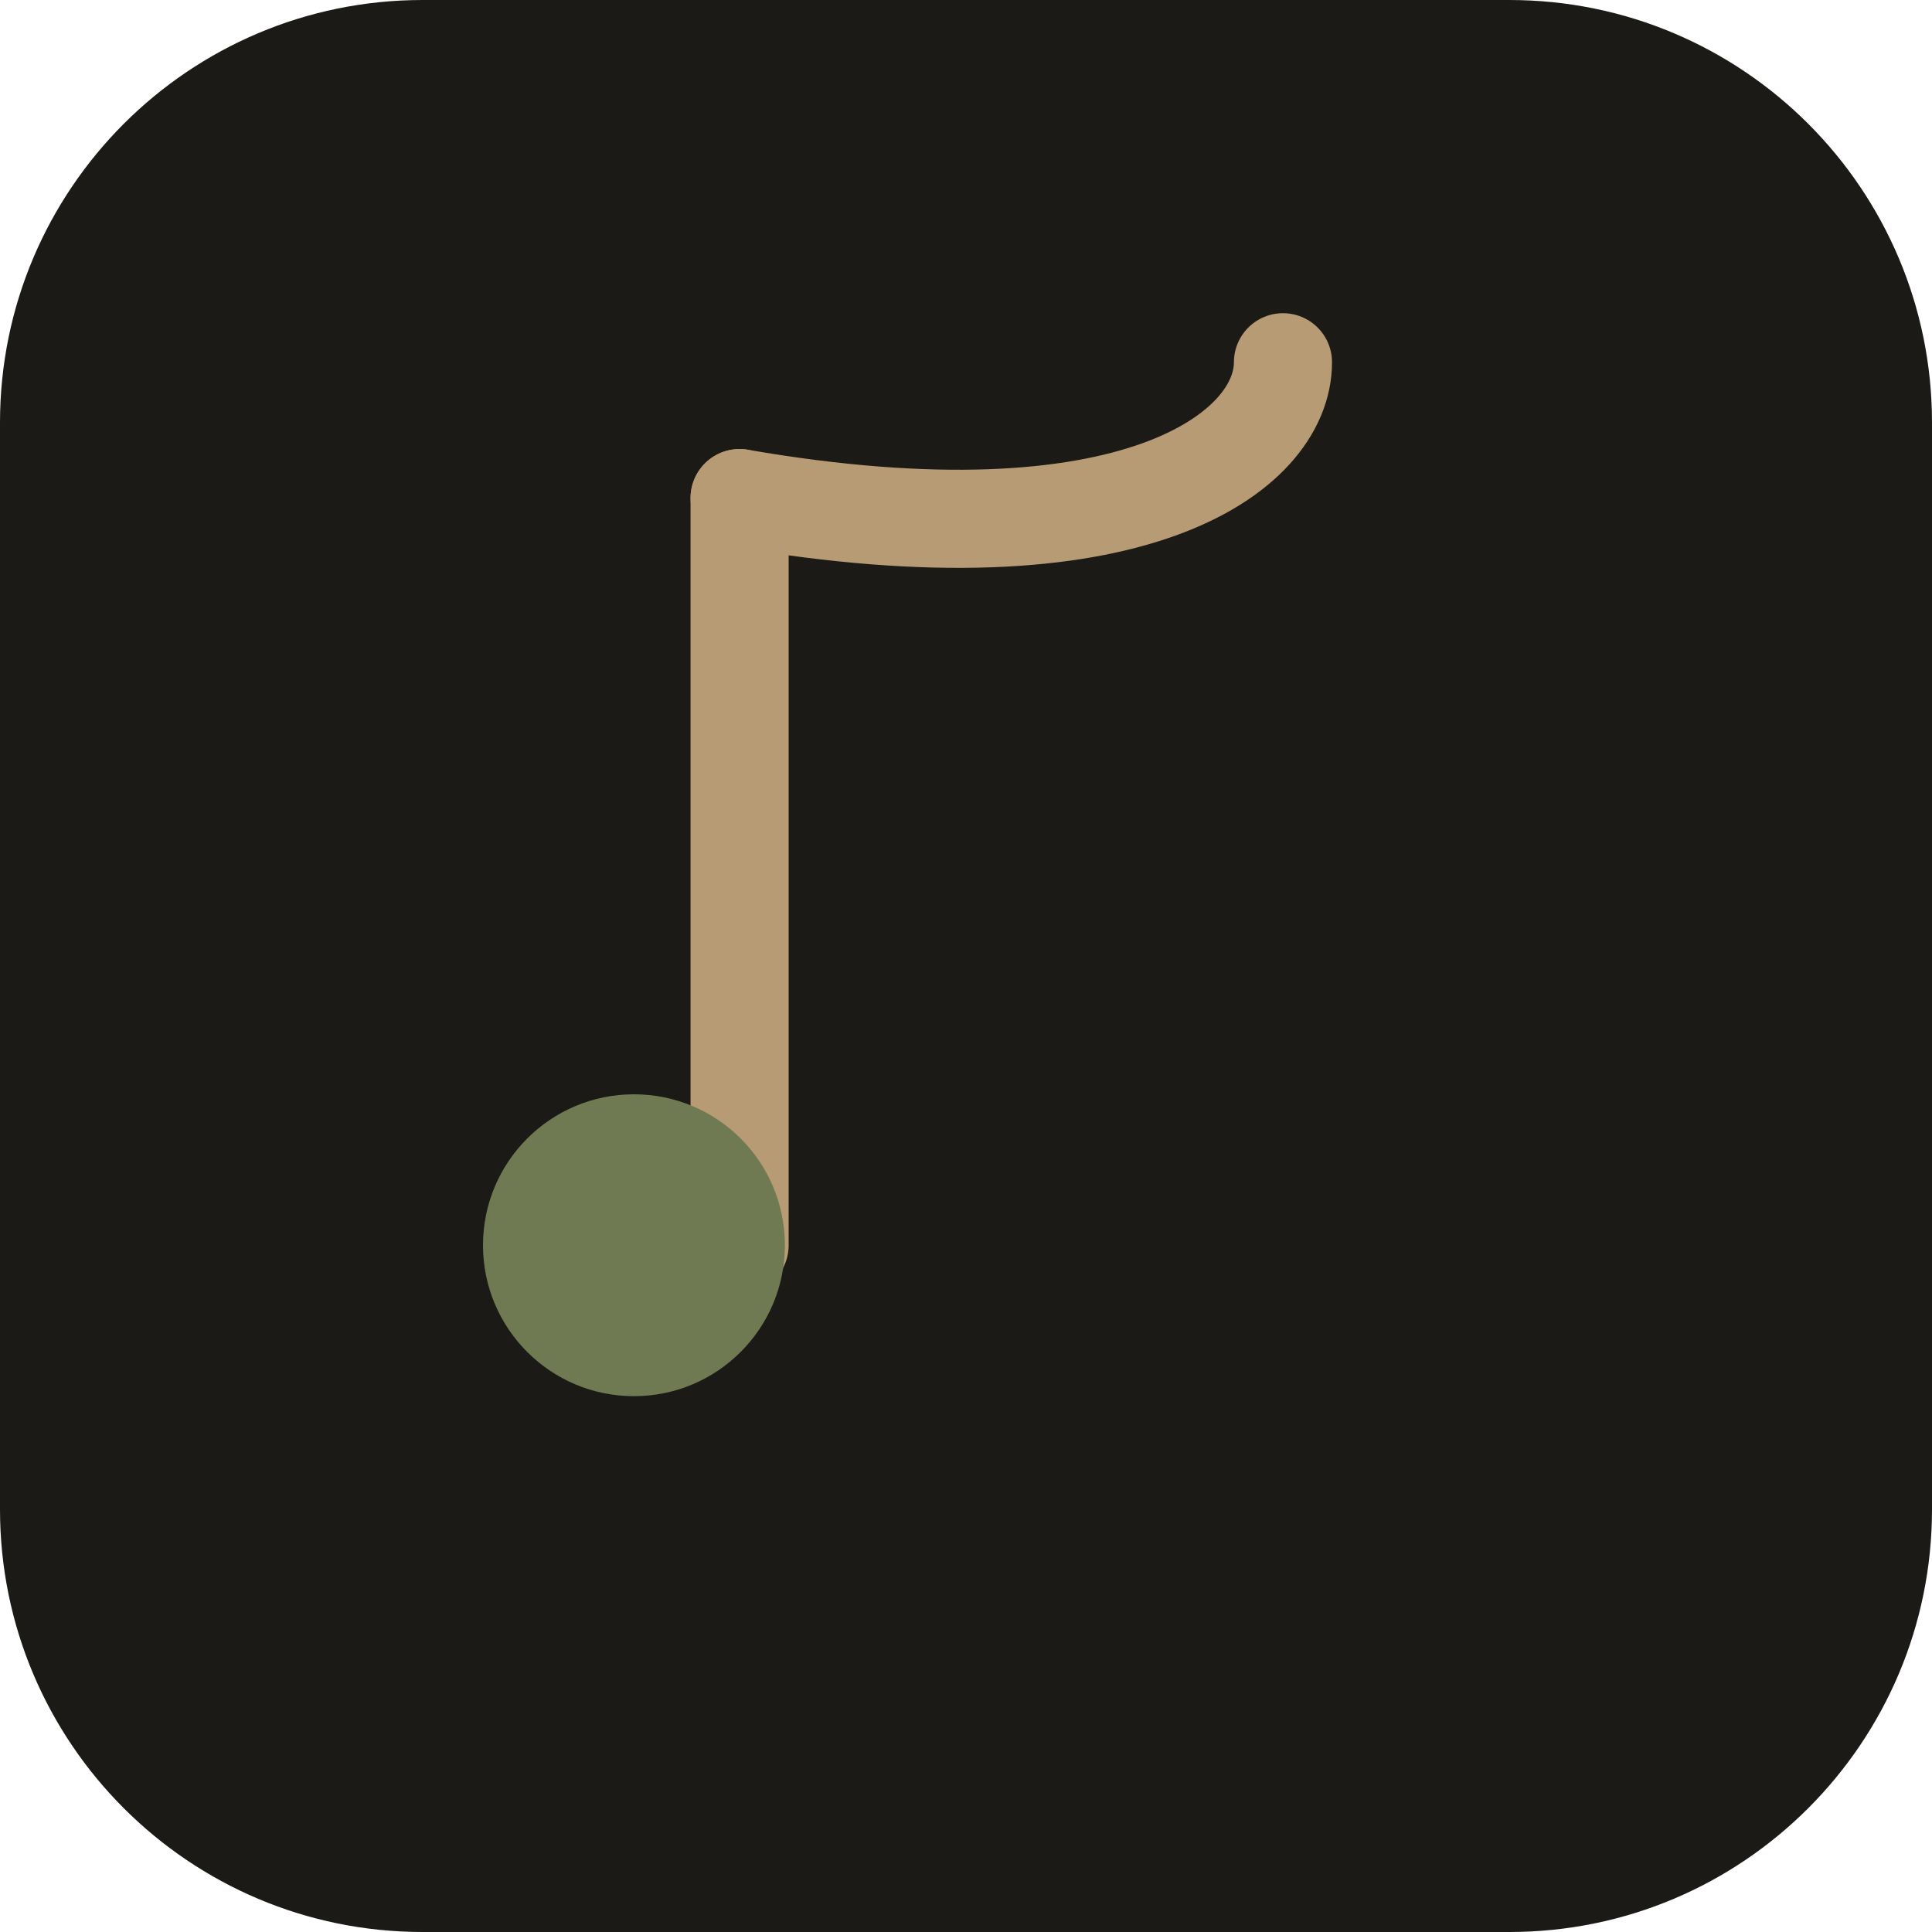
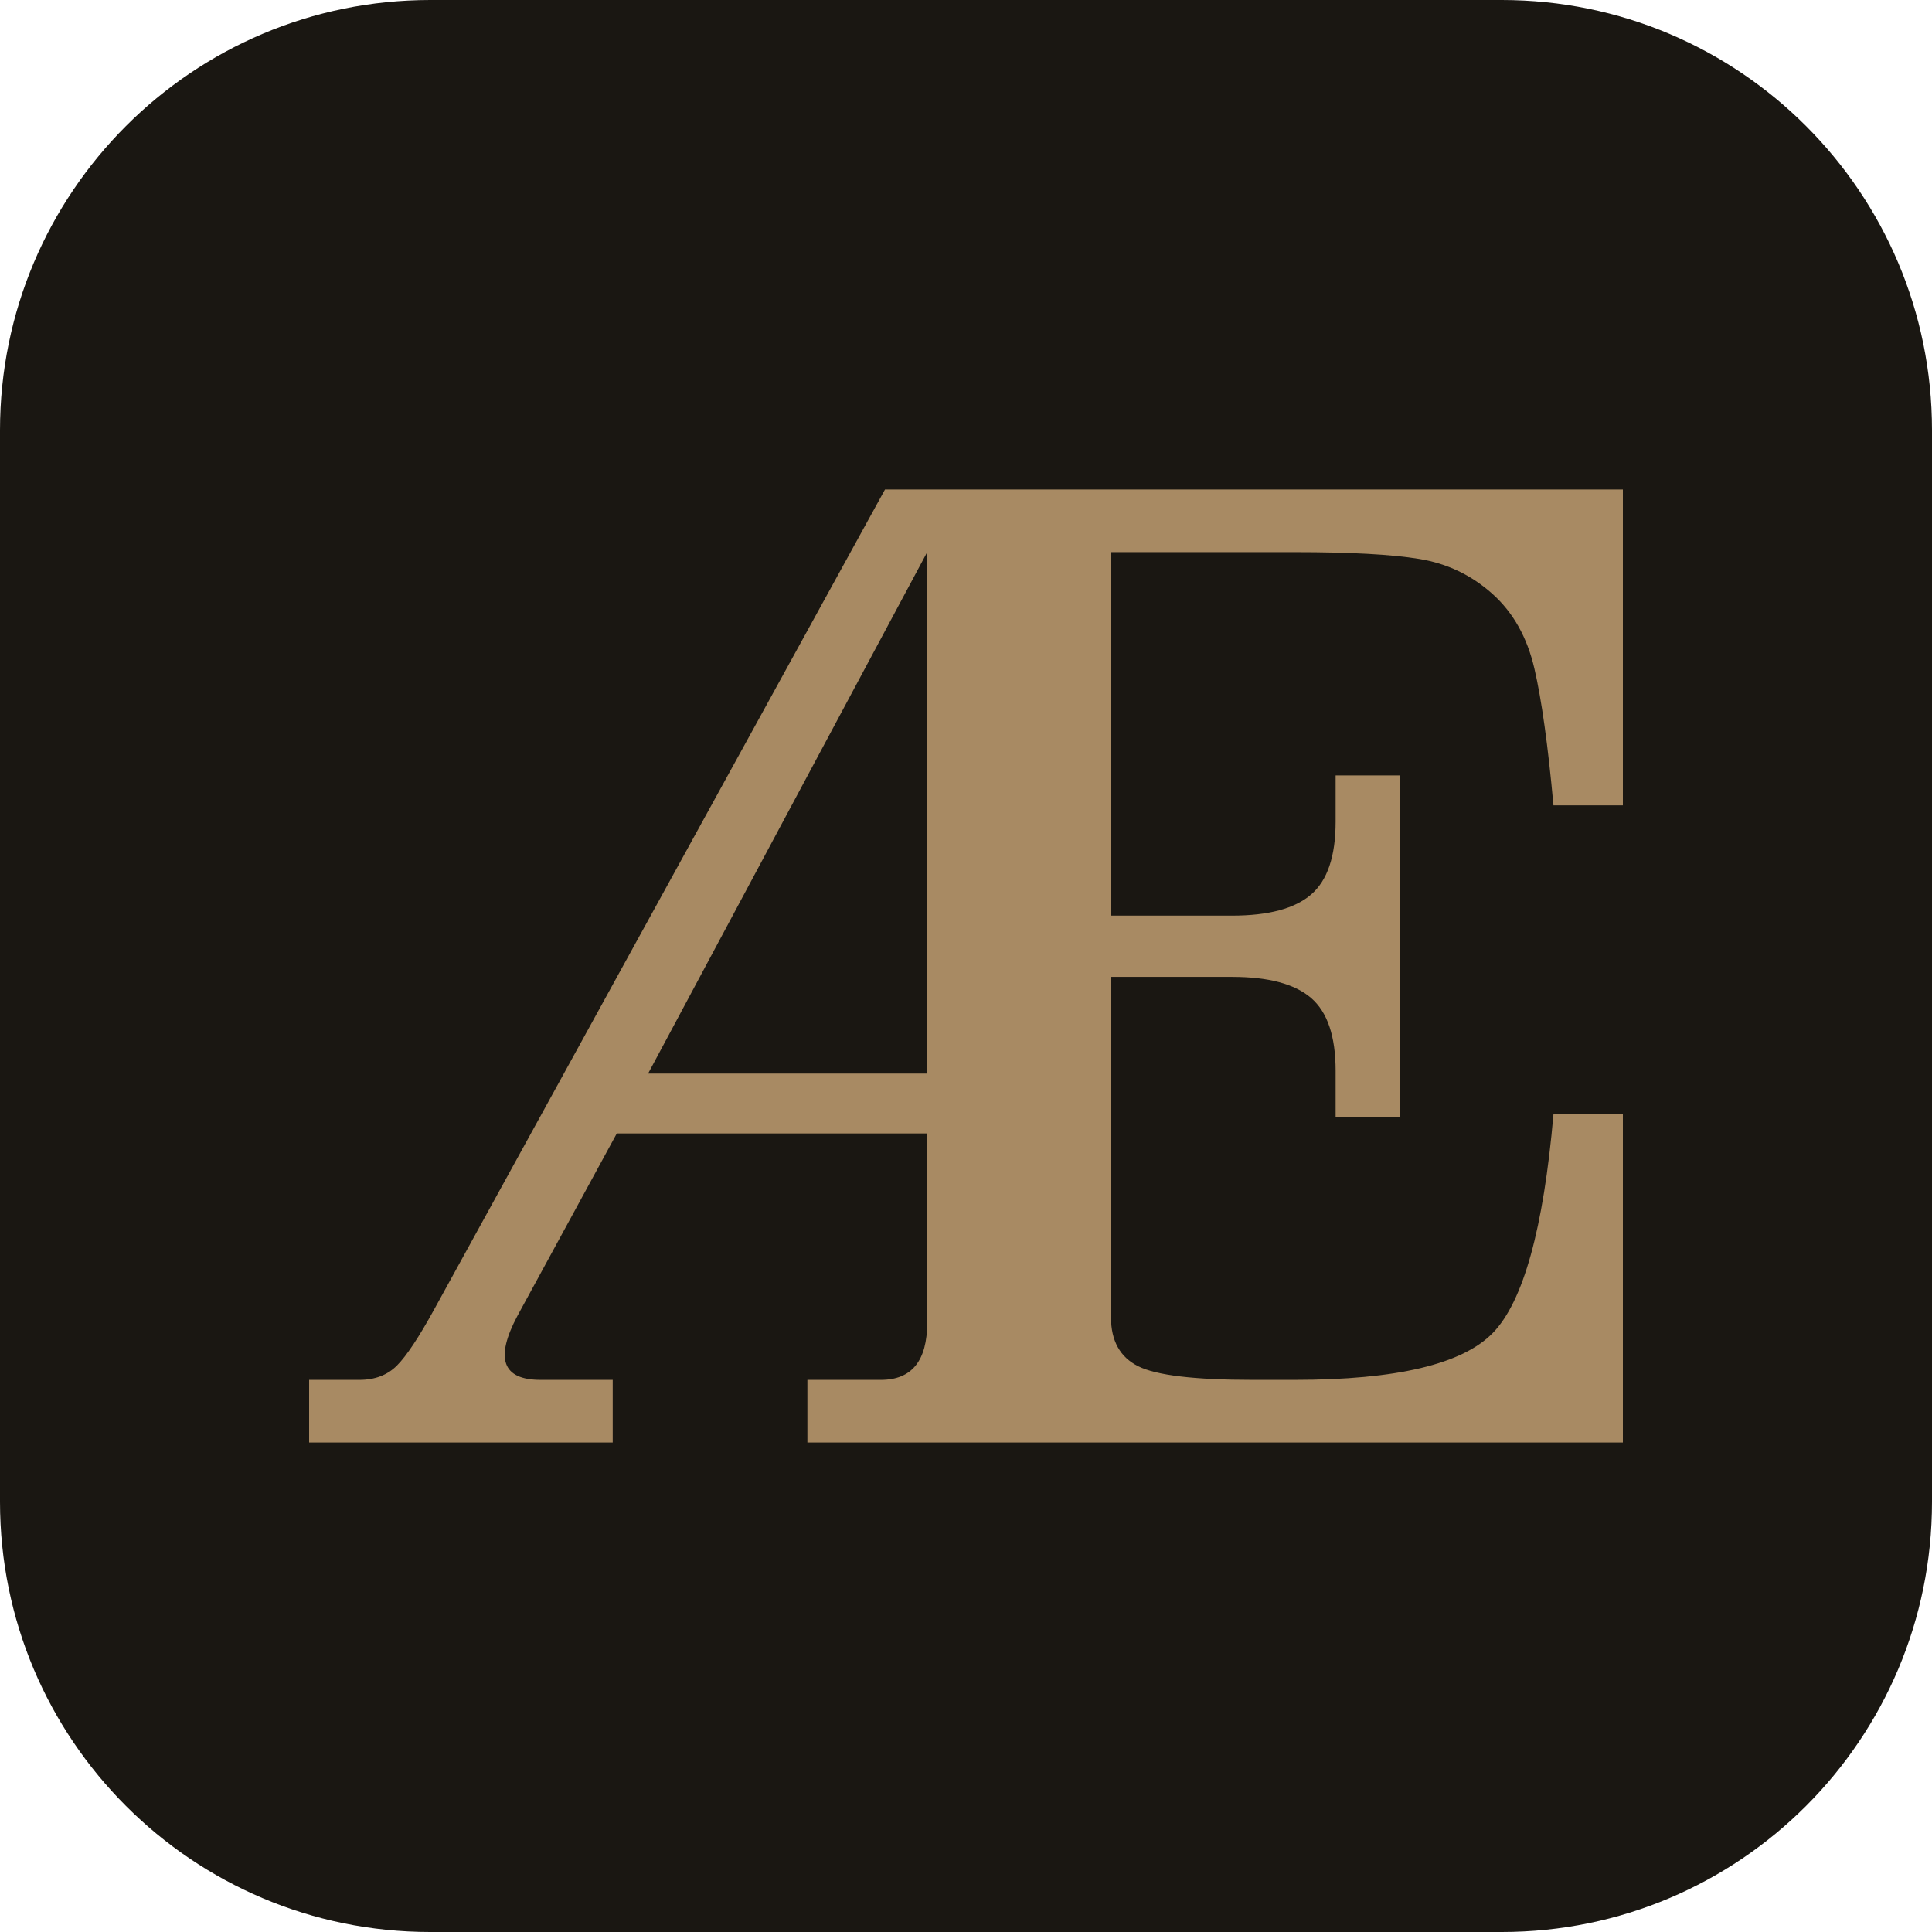
- <svg xmlns="http://www.w3.org/2000/svg" viewBox="0 0 512 512" width="512" height="512">
-   <rect width="512" height="512" rx="112" fill="#1c1a17" />
-   <g fill="none" stroke="#b79b74" stroke-width="26" stroke-linecap="round">
-     <path d="M196 132 v198" />
-     <path d="M196 132 C300 150 340 120 340 96" />
+ <svg xmlns="http://www.w3.org/2000/svg" viewBox="0 0 512 512">
+   <rect width="512" height="512" rx="114" fill="#1a1712" />
+   <g transform="translate(78.31212 382.2756) scale(1.202625)">
+     <path d="M30.60-29.40L129.90-210L292.50-210L292.50-140.40L277.20-140.40Q275.40-160.20 273-170.55Q270.60-180.90 263.70-187.05Q256.80-193.20 247.65-194.70Q238.50-196.20 220.20-196.20L179.70-196.20L179.70-116.10L206.40-116.10Q218.40-116.10 223.80-120.75Q229.20-125.40 229.20-136.80L229.20-147L243.30-147L243.30-71.70L229.20-71.70L229.20-81.90Q229.20-93.30 223.80-97.95Q218.40-102.60 206.40-102.60L179.70-102.60L179.70-27.60Q179.70-19.80 185.70-16.80Q191.70-13.80 210.90-13.80L220.20-13.80Q253.80-13.80 263.85-24.15Q273.90-34.50 277.20-72.30L292.50-72.30L292.50 0L112.80 0L112.80-13.80L129-13.80Q139.20-13.80 139.20-26.40L139.20-68.10L70.80-68.10L48.90-27.90Q41.40-13.80 54-13.80L69.90-13.80L69.90 0L3 0L3-13.80L14.10-13.80Q19.20-13.80 22.35-16.95Q25.50-20.10 30.60-29.40M139.20-196.20L77.70-81.30L139.20-81.30" fill="#a88a63" />
  </g>
-   <circle cx="168" cy="330" r="40" fill="#6f7a52" />
</svg>
